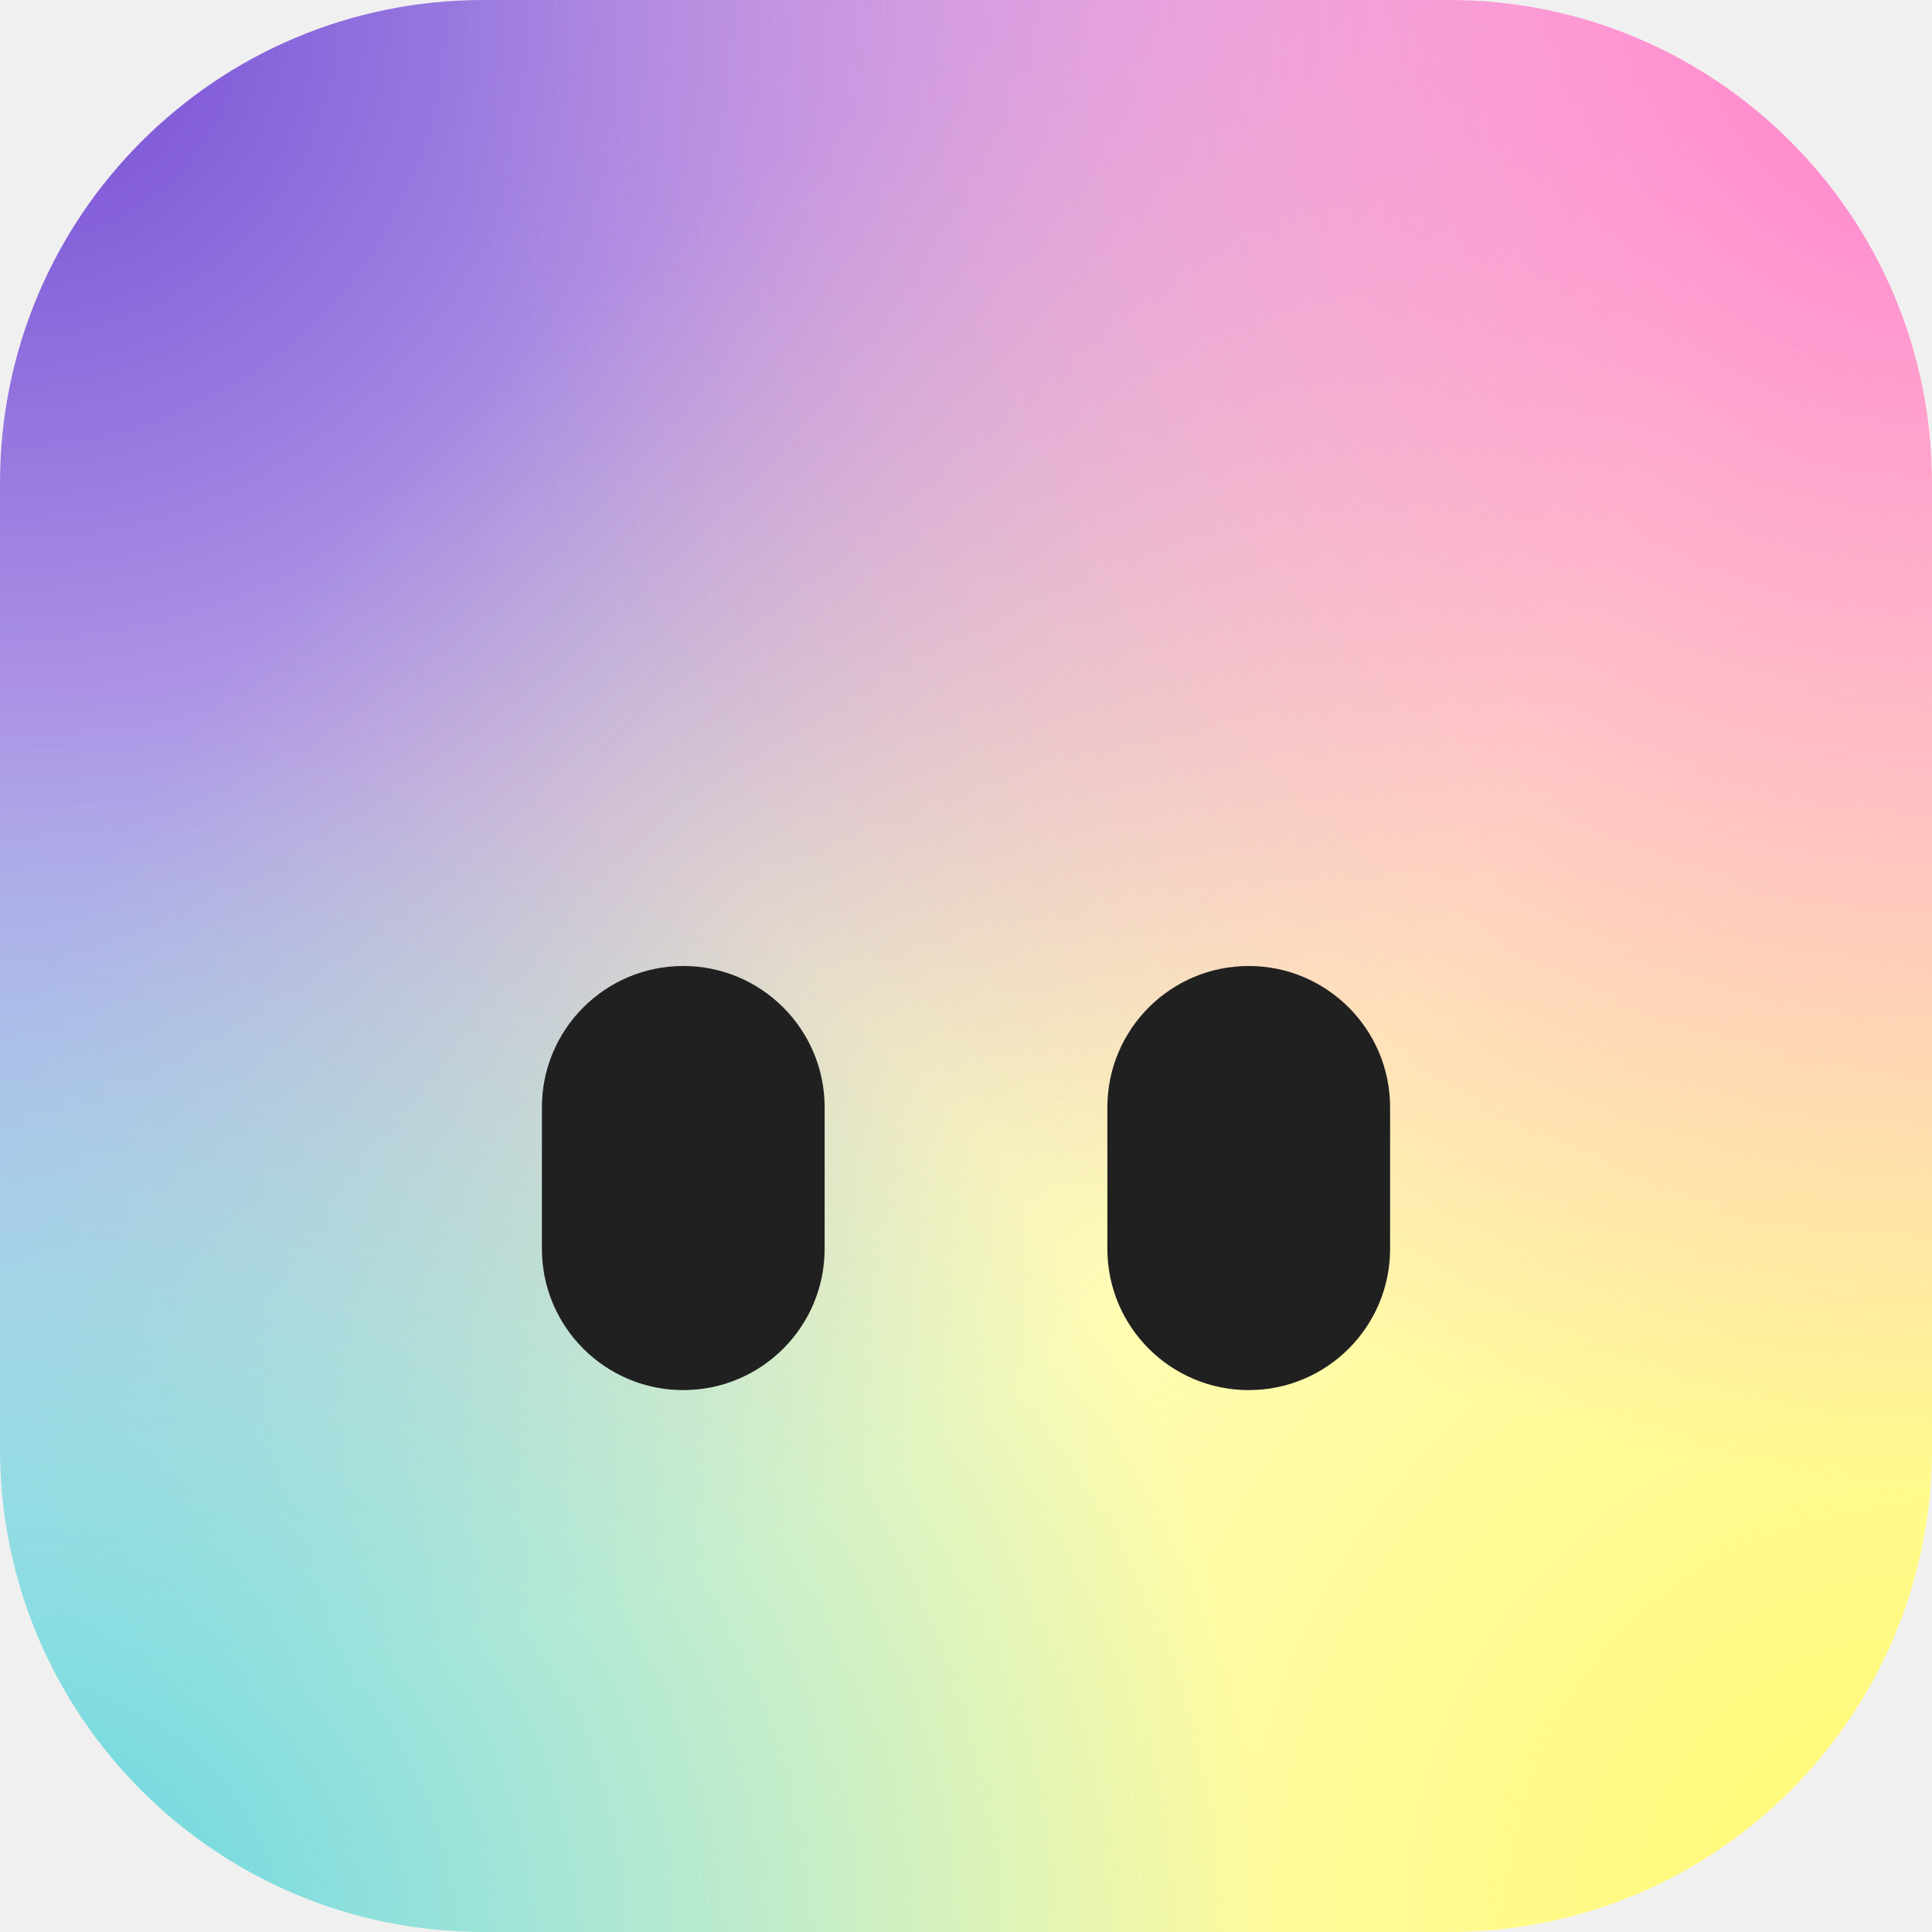
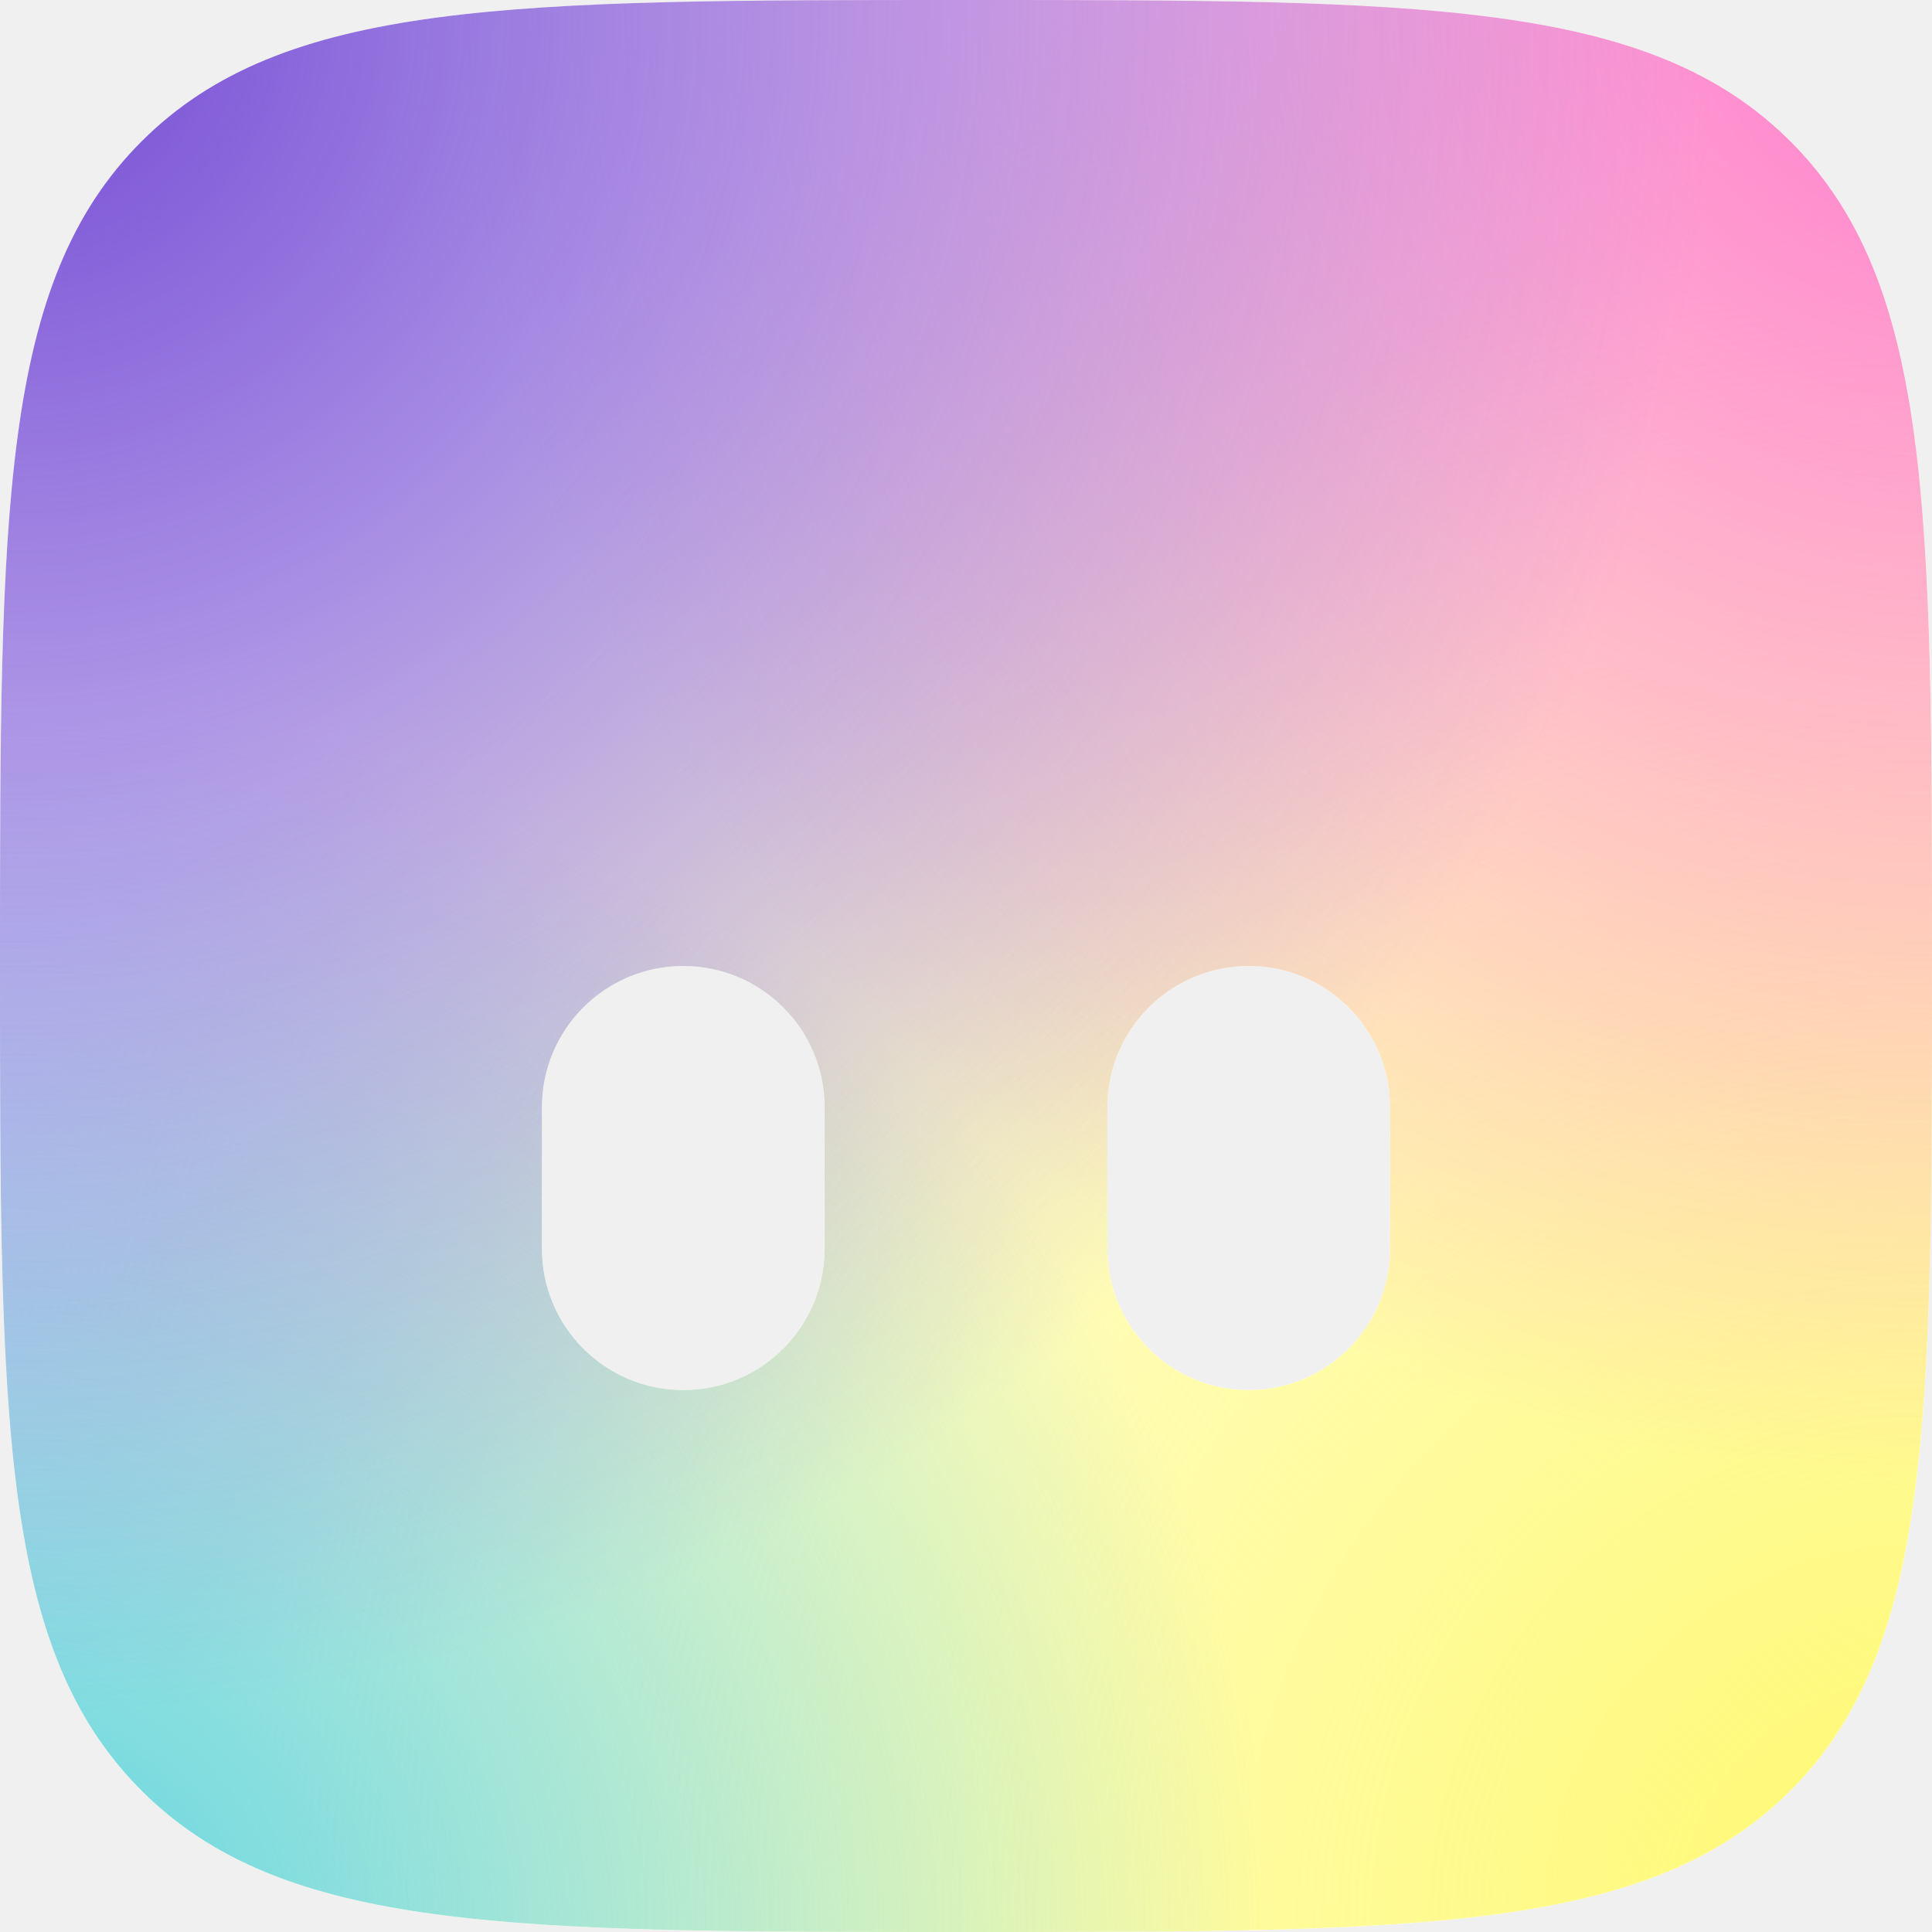
<svg xmlns="http://www.w3.org/2000/svg" width="1080" height="1080" viewBox="0 0 1080 1080" fill="none">
-   <rect width="1080" height="1080" rx="270" fill="white" />
-   <rect width="1080" height="1080" rx="270" fill="url(#paint0_radial_200_29)" />
-   <rect width="1080" height="1080" rx="270" fill="url(#paint1_radial_200_29)" />
-   <rect width="1080" height="1080" rx="270" fill="url(#paint2_radial_200_29)" />
-   <rect width="1080" height="1080" rx="270" fill="url(#paint3_radial_200_29)" />
-   <rect x="619.023" y="540" width="158.049" height="237.073" rx="79.024" fill="#202020" />
-   <rect x="302.928" y="540" width="158.049" height="237.073" rx="79.024" fill="#202020" />
+   <g clip-path="url(#clip0_230_10)">
+     <path fill-rule="evenodd" clip-rule="evenodd" d="M540 0C794.558 0 921.838 -0 1000.92 79.081C1080 158.162 1080 285.442 1080 540C1080 794.558 1080 921.838 1000.92 1000.92C921.838 1080 794.558 1080 540 1080C285.442 1080 158.162 1080 79.081 1000.92C-0 921.838 0 794.558 0 540C0 285.442 -0 158.162 79.081 79.081C158.162 -0 285.442 0 540 0ZM381.952 540C338.308 540 302.929 575.381 302.929 619.024V698.049C302.929 741.693 338.309 777.073 381.953 777.073C425.597 777.073 460.977 741.693 460.978 698.049V619.024C460.978 575.381 425.596 540 381.952 540ZM698.048 540C654.404 540 619.023 575.38 619.023 619.024V698.049C619.024 741.693 654.404 777.073 698.048 777.073C741.692 777.073 777.072 741.693 777.072 698.049V619.024C777.072 575.381 741.692 540 698.048 540Z" fill="white" />
+     <path fill-rule="evenodd" clip-rule="evenodd" d="M540 0C794.558 0 921.838 -0 1000.92 79.081C1080 158.162 1080 285.442 1080 540C1080 794.558 1080 921.838 1000.92 1000.92C921.838 1080 794.558 1080 540 1080C285.442 1080 158.162 1080 79.081 1000.92C-0 921.838 0 794.558 0 540C0 285.442 -0 158.162 79.081 79.081C158.162 -0 285.442 0 540 0ZM381.952 540C338.308 540 302.929 575.381 302.929 619.024V698.049C302.929 741.693 338.309 777.073 381.953 777.073C425.597 777.073 460.977 741.693 460.978 698.049V619.024C460.978 575.381 425.596 540 381.952 540ZM698.048 540C654.404 540 619.023 575.38 619.023 619.024V698.049C619.024 741.693 654.404 777.073 698.048 777.073C741.692 777.073 777.072 741.693 777.072 698.049V619.024C777.072 575.381 741.692 540 698.048 540Z" fill="white" />
+     <path fill-rule="evenodd" clip-rule="evenodd" d="M540 0C794.558 0 921.838 -0 1000.92 79.081C1080 158.162 1080 285.442 1080 540C1080 794.558 1080 921.838 1000.92 1000.92C921.838 1080 794.558 1080 540 1080C285.442 1080 158.162 1080 79.081 1000.92C-0 921.838 0 794.558 0 540C0 285.442 -0 158.162 79.081 79.081C158.162 -0 285.442 0 540 0ZM381.952 540C338.308 540 302.929 575.381 302.929 619.024V698.049C302.929 741.693 338.309 777.073 381.953 777.073C425.597 777.073 460.977 741.693 460.978 698.049V619.024C460.978 575.381 425.596 540 381.952 540ZM698.048 540C654.404 540 619.023 575.38 619.023 619.024V698.049C619.024 741.693 654.404 777.073 698.048 777.073C741.692 777.073 777.072 741.693 777.072 698.049V619.024C777.072 575.381 741.692 540 698.048 540Z" fill="url(#paint0_radial_230_10)" />
+     <path fill-rule="evenodd" clip-rule="evenodd" d="M540 0C794.558 0 921.838 -0 1000.92 79.081C1080 158.162 1080 285.442 1080 540C1080 794.558 1080 921.838 1000.92 1000.92C921.838 1080 794.558 1080 540 1080C285.442 1080 158.162 1080 79.081 1000.92C-0 921.838 0 794.558 0 540C0 285.442 -0 158.162 79.081 79.081C158.162 -0 285.442 0 540 0ZM381.952 540C338.308 540 302.929 575.381 302.929 619.024V698.049C302.929 741.693 338.309 777.073 381.953 777.073C425.597 777.073 460.977 741.693 460.978 698.049V619.024C460.978 575.381 425.596 540 381.952 540ZM698.048 540C654.404 540 619.023 575.38 619.023 619.024V698.049C619.024 741.693 654.404 777.073 698.048 777.073C741.692 777.073 777.072 741.693 777.072 698.049V619.024C777.072 575.381 741.692 540 698.048 540Z" fill="url(#paint1_radial_230_10)" />
+     <path fill-rule="evenodd" clip-rule="evenodd" d="M540 0C794.558 0 921.838 -0 1000.92 79.081C1080 158.162 1080 285.442 1080 540C1080 794.558 1080 921.838 1000.92 1000.92C921.838 1080 794.558 1080 540 1080C285.442 1080 158.162 1080 79.081 1000.92C-0 921.838 0 794.558 0 540C0 285.442 -0 158.162 79.081 79.081C158.162 -0 285.442 0 540 0ZM381.952 540C338.308 540 302.929 575.381 302.929 619.024V698.049C302.929 741.693 338.309 777.073 381.953 777.073C425.597 777.073 460.977 741.693 460.978 698.049V619.024C460.978 575.381 425.596 540 381.952 540ZM698.048 540C654.404 540 619.023 575.38 619.023 619.024V698.049C619.024 741.693 654.404 777.073 698.048 777.073C741.692 777.073 777.072 741.693 777.072 698.049V619.024C777.072 575.381 741.692 540 698.048 540Z" fill="url(#paint2_radial_230_10)" />
+     <path fill-rule="evenodd" clip-rule="evenodd" d="M540 0C794.558 0 921.838 -0 1000.92 79.081C1080 158.162 1080 285.442 1080 540C1080 794.558 1080 921.838 1000.92 1000.92C921.838 1080 794.558 1080 540 1080C285.442 1080 158.162 1080 79.081 1000.92C-0 921.838 0 794.558 0 540C0 285.442 -0 158.162 79.081 79.081C158.162 -0 285.442 0 540 0ZM381.952 540C338.308 540 302.929 575.381 302.929 619.024V698.049C302.929 741.693 338.309 777.073 381.953 777.073C425.597 777.073 460.977 741.693 460.978 698.049V619.024C460.978 575.381 425.596 540 381.952 540ZM698.048 540C654.404 540 619.023 575.38 619.023 619.024V698.049C619.024 741.693 654.404 777.073 698.048 777.073C741.692 777.073 777.072 741.693 777.072 698.049V619.024C777.072 575.381 741.692 540 698.048 540Z" fill="url(#paint3_radial_230_10)" />
+   </g>
  <defs>
-     <radialGradient id="paint0_radial_200_29" cx="0" cy="0" r="1" gradientUnits="userSpaceOnUse" gradientTransform="rotate(45) scale(962.278)">
+     <radialGradient id="paint0_radial_230_10" cx="0" cy="0" r="1" gradientUnits="userSpaceOnUse" gradientTransform="translate(1080 1080) rotate(-135) scale(1191.85)">
+       <stop stop-color="#FFF96F" />
+       <stop offset="1" stop-color="#FFF96F" stop-opacity="0" />
+     </radialGradient>
+     <radialGradient id="paint1_radial_230_10" cx="0" cy="0" r="1" gradientUnits="userSpaceOnUse" gradientTransform="translate(1080) rotate(135) scale(824.443)">
+       <stop stop-color="#FF7BCA" />
+       <stop offset="1" stop-color="#FF7BCA" stop-opacity="0" />
+     </radialGradient>
+     <radialGradient id="paint2_radial_230_10" cx="0" cy="0" r="1" gradientUnits="userSpaceOnUse" gradientTransform="translate(15.311 1080) rotate(-45.8962) scale(692.166)">
+       <stop stop-color="#62D4DD" />
+       <stop offset="1" stop-color="#62D4DD" stop-opacity="0" />
+     </radialGradient>
+     <radialGradient id="paint3_radial_230_10" cx="0" cy="0" r="1" gradientUnits="userSpaceOnUse" gradientTransform="rotate(45) scale(962.278)">
      <stop stop-color="#7349D4" />
      <stop offset="1" stop-color="#7349D4" stop-opacity="0" />
    </radialGradient>
-     <radialGradient id="paint1_radial_200_29" cx="0" cy="0" r="1" gradientUnits="userSpaceOnUse" gradientTransform="translate(1080 1080) rotate(-135) scale(1191.85)">
-       <stop stop-color="#FFF96F" />
-       <stop offset="1" stop-color="#FFF96F" stop-opacity="0" />
-     </radialGradient>
-     <radialGradient id="paint2_radial_200_29" cx="0" cy="0" r="1" gradientUnits="userSpaceOnUse" gradientTransform="translate(1080) rotate(135) scale(824.443)">
-       <stop stop-color="#FF7BCA" />
-       <stop offset="1" stop-color="#FF7BCA" stop-opacity="0" />
-     </radialGradient>
-     <radialGradient id="paint3_radial_200_29" cx="0" cy="0" r="1" gradientUnits="userSpaceOnUse" gradientTransform="translate(15.311 1080) rotate(-45.8962) scale(692.166)">
-       <stop stop-color="#62D4DD" />
-       <stop offset="1" stop-color="#62D4DD" stop-opacity="0" />
-     </radialGradient>
+     <clipPath id="clip0_230_10">
+       <rect width="1080" height="1080" fill="white" />
+     </clipPath>
  </defs>
</svg>
